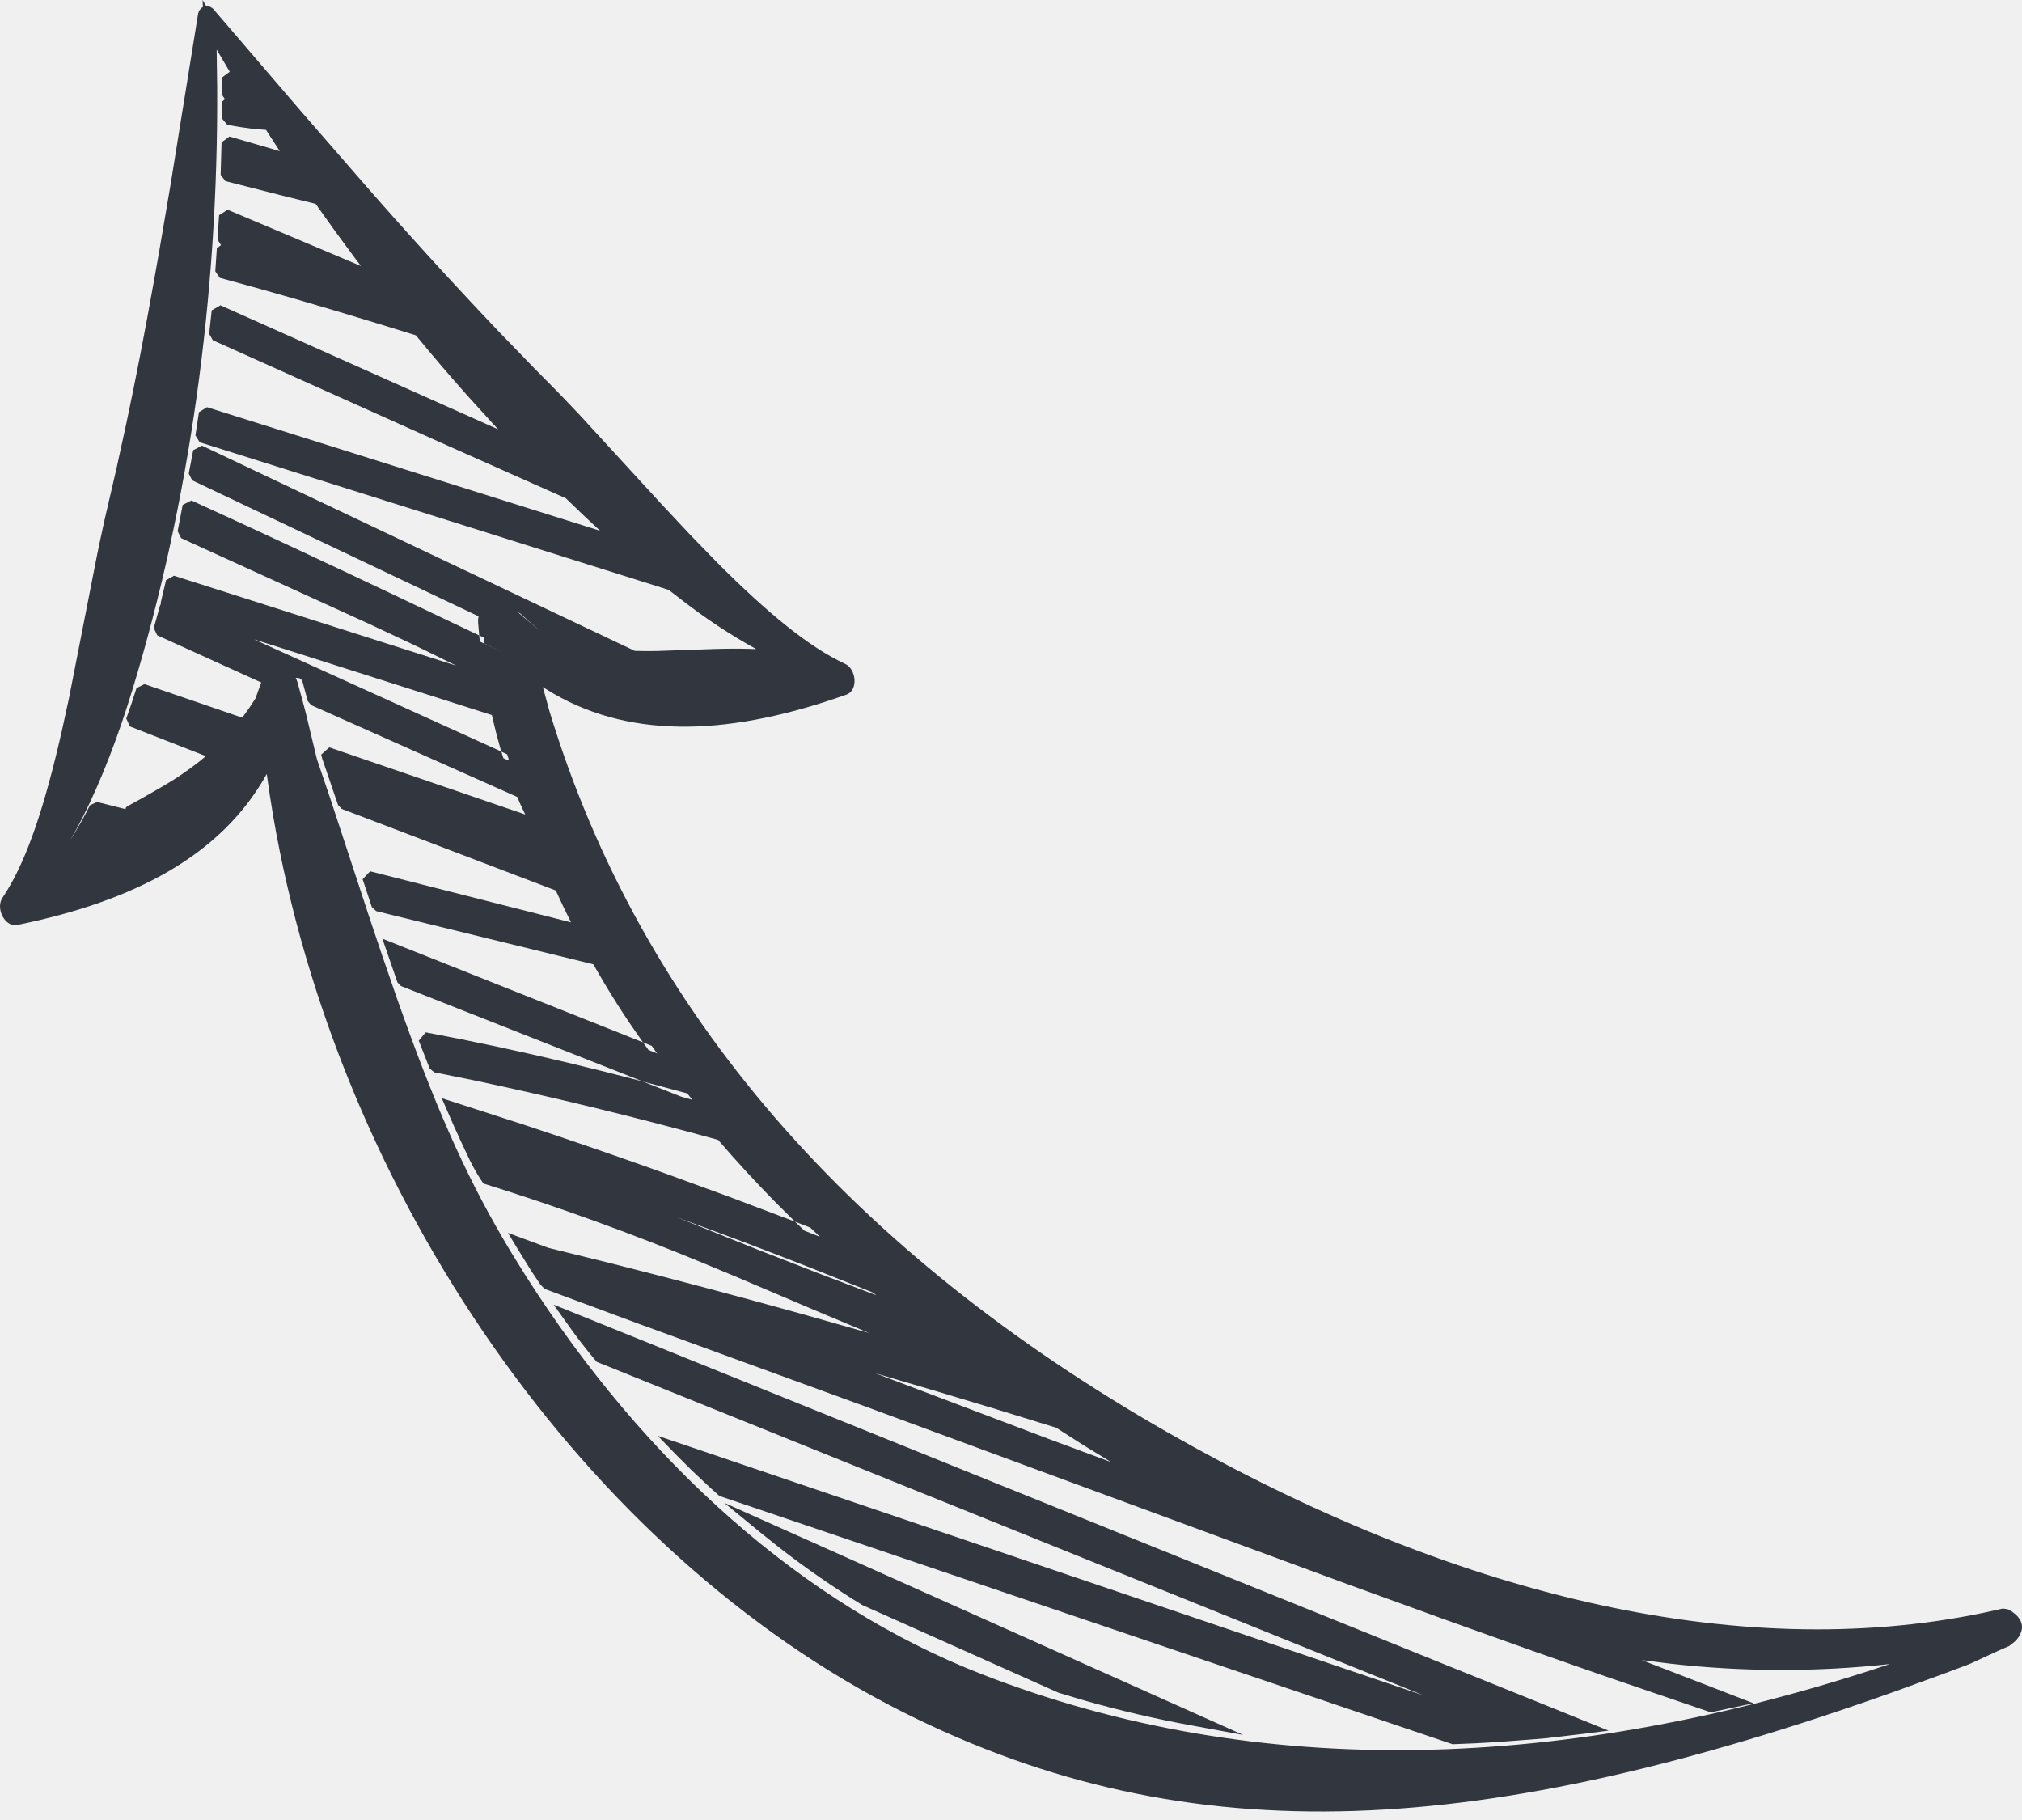
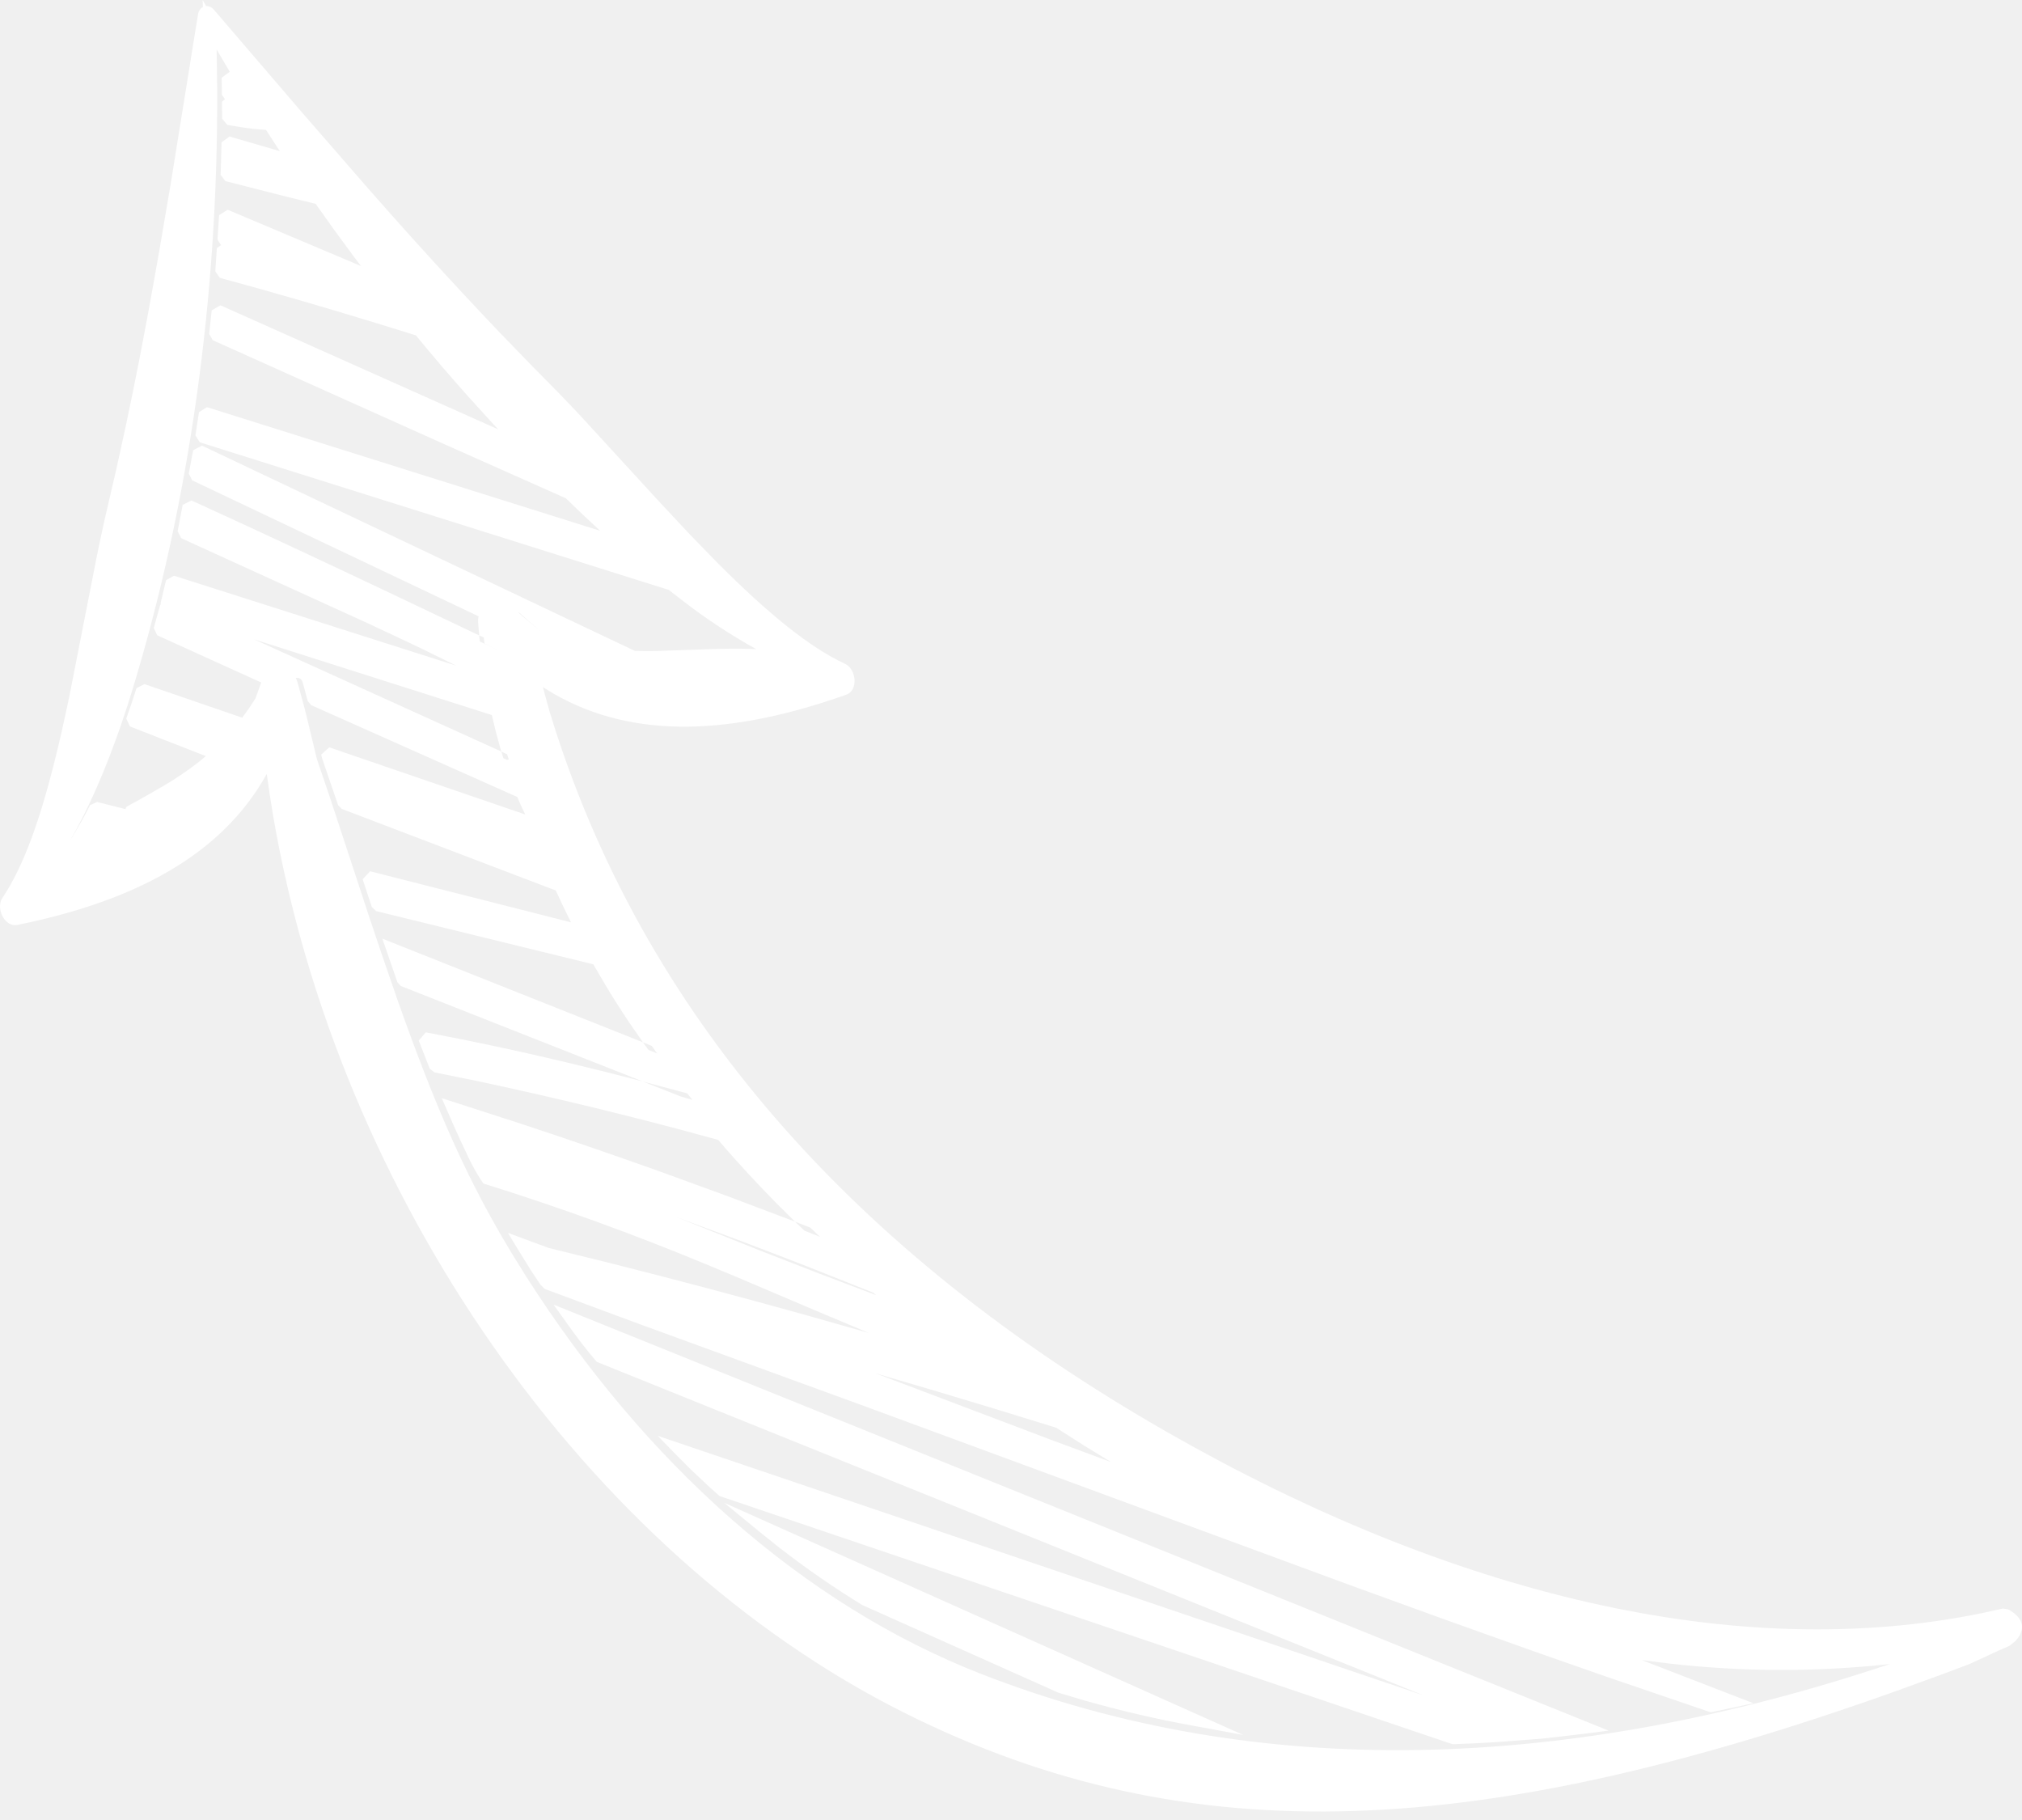
<svg xmlns="http://www.w3.org/2000/svg" width="40" height="36">
-   <path fill="#32363F" d="M4.008 0l.07.12h.034l.047.016.035.02.029.026L5.945 2.19l1.153 1.326a92.633 92.633 0 002.778 3.052l.676.698.494.5.406.425 1.622 1.768.586.626.526.541c1.012 1.016 1.834 1.682 2.53 2.004.228.105.264.525.03.609-2.223.79-4.188.908-5.798-.02l-.208-.127.126.463c1.819 6.009 6.042 10.741 12.236 14.28 5.583 3.188 11.23 4.584 16.135 3.567l.385-.085.094.014.037.017c.182.106.27.239.242.39a.456.456 0 01-.17.258l-.075.06-.22.096-.571.264-.49.184-.966.352c-8.112 2.89-13.91 3.289-19.627.42-6.312-3.166-11.194-10.25-12.474-17.744l-.066-.409-.059-.41c-.896 1.616-2.631 2.519-4.937 2.987-.242.049-.432-.327-.292-.536.427-.636.768-1.589 1.102-2.989l.072-.307.143-.656.545-2.778.054-.263.101-.469.233-1.004.195-.89c.191-.897.371-1.826.562-2.9l.097-.548.228-1.339.54-3.351.017-.048.007-.011.037-.049.033-.018L4.008 0zm1.885 13.409H5.85l.019.04.015.043.1.364.068.258.218.904.264.778.76 2.311.269.801.296.858c.722 2.046 1.311 3.398 2.093 4.736l.159.268.286.461c2.357 3.705 5.486 6.507 9.028 7.886 5.467 2.129 11.574 1.933 17.96-.202a19.56 19.56 0 01-4.353-.009l-.554-.069 2.21.854-.845.179-2.074-.708-1.449-.507-1.723-.615-1.912-.694-9.578-3.53-4.485-1.636-1.849-.686-.084-.087-.176-.263-.282-.456-.182-.301.799.296 1.26.311c1.263.319 2.533.656 3.807 1.011l1.276.362-1.1-.462-1.531-.651-.596-.248a51.461 51.461 0 00-4.401-1.596 3.325 3.325 0 01-.21-.346l-.056-.107-.186-.395-.136-.299-.236-.541 1.625.525c.909.301 1.81.611 2.703.93l1.335.487 1.324.5-.4-.398c-.392-.4-.766-.806-1.12-1.219a81.77 81.77 0 00-4.845-1.181l-.77-.155-.091-.075-.216-.552.138-.164.692.134c.926.186 1.873.4 2.855.646l.743.19-4.78-1.886-.07-.074-.298-.863 5.155 2.05-.269-.388a17.112 17.112 0 01-.488-.77l-.225-.385-4.295-1.052-.086-.08-.182-.55.147-.158 3.975 1.01-.154-.314-.147-.316L6.76 16l-.072-.075-.317-.928-.017-.071.16-.143 3.877 1.328-.052-.108-.054-.116-.052-.123-4.077-1.816-.068-.08-.102-.377-.02-.042a.114.114 0 00-.074-.041zm5.059 12.397l20.87 8.426-.467.06-.54.064-.175.019.01.002-.328.028-.699.053-.44.025-.448.018-14.502-4.91-.202-.181-.355-.334-.31-.31-.354-.365 15.16 5.138-16.368-6.602a9.298 9.298 0 01-.32-.396l-.145-.194-.387-.54zm3.377 3.921l10.263 4.59-1.006-.185a22.441 22.441 0 01-2.129-.495l-.516-.154-3.883-1.735a17.885 17.885 0 01-1.634-1.13l-.388-.31-.707-.58zm2.994-2.561l3.456 1.309 1.2.445-.55-.337-.537-.343a178.07 178.07 0 00-2.38-.725l-1.189-.35zm-3.95-3.095l1.634.654 1.182.46 1.144.434-.059-.05-1.297-.515-.653-.253-.655-.25-1.296-.48zm2.353.093l.188.179.308.122-.193-.183-.303-.118zm-3.014-2.773l.767.302.217.061-.1-.126-.884-.237zm.181-.703l-.174-.07.11.15.17.069-.106-.15zM4.286.98l.01.736c.025 4.164-.555 8.238-1.67 11.907-.282.93-.622 1.812-.973 2.51l-.132.252-.13.231.07-.112.155-.266.082-.151.083-.16.14-.064.563.142.003-.02c.003-.011.008-.019.022-.029l.075-.043.229-.126.394-.226a6.22 6.22 0 00.74-.501l.125-.104-1.502-.587-.072-.156.106-.304.096-.297.158-.08 1.934.664.133-.184.128-.195.115-.317-2.058-.934-.068-.144.128-.46.016-.007-.01-.02.109-.459.157-.088 5.586 1.78-.676-.332-.256-.123-.823-.386-3.508-1.599-.182-.084-.069-.137.1-.52.173-.088 1.108.509c.61.282 1.227.57 1.853.865l.946.447 1.786.849-.022-.258v-.061l.01-.059-5.666-2.69-.068-.134.088-.462.174-.09 8.563 4.06.21.003.22-.001 1.116-.039.197-.005c.25-.005.46-.003.658.007a11.406 11.406 0 01-1.465-.966l-.266-.206-9.278-2.92-.085-.136.07-.459.158-.099 7.777 2.445-.342-.32-.335-.323L8.732 8.76 4.21 6.73l-.072-.125.05-.466.173-.1 5.495 2.454-.096-.102-.522-.575a38.552 38.552 0 01-1.011-1.183c-.993-.31-2.03-.623-3.085-.919l-.793-.218-.09-.13.031-.457.082-.06-.07-.113.032-.48.17-.107 2.637 1.113-.116-.152-.396-.538-.385-.54-.586-.144-1.2-.306-.093-.124.018-.642.156-.116.854.248.142.042-.273-.421-.255-.02-.256-.036-.253-.042-.103-.122-.004-.337.06-.05-.061-.086-.005-.338.16-.119-.26-.44zm5.632 13.887l.04.13.074.034.032-.011-.032-.1-.114-.053zm-4.894-2.221l4.894 2.22-.026-.084-.085-.316-.077-.322-4.706-1.498zm4.456-.077l.012.12.448.21-.356-.17-.014-.12-.09-.04zm.767-.46l.104.092.233.195.14.11-.121-.098a6.117 6.117 0 01-.307-.27.137.137 0 00-.049-.028z" />
+   <path fill="#fff" d="M4.008 0l.07.12h.034l.047.016.035.02.029.026L5.945 2.19l1.153 1.326a92.633 92.633 0 002.778 3.052l.676.698.494.5.406.425 1.622 1.768.586.626.526.541c1.012 1.016 1.834 1.682 2.53 2.004.228.105.264.525.03.609-2.223.79-4.188.908-5.798-.02l-.208-.127.126.463c1.819 6.009 6.042 10.741 12.236 14.28 5.583 3.188 11.23 4.584 16.135 3.567l.385-.085.094.014.037.017c.182.106.27.239.242.39a.456.456 0 01-.17.258l-.075.06-.22.096-.571.264-.49.184-.966.352c-8.112 2.89-13.91 3.289-19.627.42-6.312-3.166-11.194-10.25-12.474-17.744l-.066-.409-.059-.41c-.896 1.616-2.631 2.519-4.937 2.987-.242.049-.432-.327-.292-.536.427-.636.768-1.589 1.102-2.989l.072-.307.143-.656.545-2.778.054-.263.101-.469.233-1.004.195-.89c.191-.897.371-1.826.562-2.9l.097-.548.228-1.339.54-3.351.017-.048.007-.011.037-.049.033-.018L4.008 0zm1.885 13.409H5.85l.019.04.015.043.1.364.068.258.218.904.264.778.76 2.311.269.801.296.858c.722 2.046 1.311 3.398 2.093 4.736l.159.268.286.461c2.357 3.705 5.486 6.507 9.028 7.886 5.467 2.129 11.574 1.933 17.96-.202a19.56 19.56 0 01-4.353-.009l-.554-.069 2.21.854-.845.179-2.074-.708-1.449-.507-1.723-.615-1.912-.694-9.578-3.53-4.485-1.636-1.849-.686-.084-.087-.176-.263-.282-.456-.182-.301.799.296 1.26.311c1.263.319 2.533.656 3.807 1.011l1.276.362-1.1-.462-1.531-.651-.596-.248a51.461 51.461 0 00-4.401-1.596 3.325 3.325 0 01-.21-.346l-.056-.107-.186-.395-.136-.299-.236-.541 1.625.525c.909.301 1.81.611 2.703.93l1.335.487 1.324.5-.4-.398c-.392-.4-.766-.806-1.12-1.219a81.77 81.77 0 00-4.845-1.181l-.77-.155-.091-.075-.216-.552.138-.164.692.134c.926.186 1.873.4 2.855.646l.743.19-4.78-1.886-.07-.074-.298-.863 5.155 2.05-.269-.388a17.112 17.112 0 01-.488-.77l-.225-.385-4.295-1.052-.086-.08-.182-.55.147-.158 3.975 1.01-.154-.314-.147-.316L6.76 16l-.072-.075-.317-.928-.017-.071.16-.143 3.877 1.328-.052-.108-.054-.116-.052-.123-4.077-1.816-.068-.08-.102-.377-.02-.042a.114.114 0 00-.074-.041zm5.059 12.397l20.87 8.426-.467.06-.54.064-.175.019.01.002-.328.028-.699.053-.44.025-.448.018-14.502-4.91-.202-.181-.355-.334-.31-.31-.354-.365 15.16 5.138-16.368-6.602a9.298 9.298 0 01-.32-.396l-.145-.194-.387-.54zm3.377 3.921l10.263 4.59-1.006-.185a22.441 22.441 0 01-2.129-.495l-.516-.154-3.883-1.735a17.885 17.885 0 01-1.634-1.13l-.388-.31-.707-.58zm2.994-2.561l3.456 1.309 1.2.445-.55-.337-.537-.343a178.07 178.07 0 00-2.38-.725l-1.189-.35zm-3.95-3.095l1.634.654 1.182.46 1.144.434-.059-.05-1.297-.515-.653-.253-.655-.25-1.296-.48zm2.353.093l.188.179.308.122-.193-.183-.303-.118zm-3.014-2.773l.767.302.217.061-.1-.126-.884-.237zm.181-.703l-.174-.07.11.15.17.069-.106-.15zM4.286.98l.01.736c.025 4.164-.555 8.238-1.67 11.907-.282.93-.622 1.812-.973 2.51l-.132.252-.13.231.07-.112.155-.266.082-.151.083-.16.14-.064.563.142.003-.02c.003-.011.008-.019.022-.029l.075-.043.229-.126.394-.226a6.22 6.22 0 00.74-.501l.125-.104-1.502-.587-.072-.156.106-.304.096-.297.158-.08 1.934.664.133-.184.128-.195.115-.317-2.058-.934-.068-.144.128-.46.016-.007-.01-.02.109-.459.157-.088 5.586 1.78-.676-.332-.256-.123-.823-.386-3.508-1.599-.182-.084-.069-.137.1-.52.173-.088 1.108.509c.61.282 1.227.57 1.853.865l.946.447 1.786.849-.022-.258v-.061l.01-.059-5.666-2.69-.068-.134.088-.462.174-.09 8.563 4.06.21.003.22-.001 1.116-.039.197-.005c.25-.005.46-.003.658.007a11.406 11.406 0 01-1.465-.966l-.266-.206-9.278-2.92-.085-.136.07-.459.158-.099 7.777 2.445-.342-.32-.335-.323L8.732 8.76 4.21 6.73l-.072-.125.05-.466.173-.1 5.495 2.454-.096-.102-.522-.575a38.552 38.552 0 01-1.011-1.183c-.993-.31-2.03-.623-3.085-.919l-.793-.218-.09-.13.031-.457.082-.06-.07-.113.032-.48.17-.107 2.637 1.113-.116-.152-.396-.538-.385-.54-.586-.144-1.2-.306-.093-.124.018-.642.156-.116.854.248.142.042-.273-.421-.255-.02-.256-.036-.253-.042-.103-.122-.004-.337.06-.05-.061-.086-.005-.338.16-.119-.26-.44zm5.632 13.887l.04.13.074.034.032-.011-.032-.1-.114-.053zm-4.894-2.221l4.894 2.22-.026-.084-.085-.316-.077-.322-4.706-1.498zm4.456-.077l.012.12.448.21-.356-.17-.014-.12-.09-.04zm.767-.46l.104.092.233.195.14.11-.121-.098a6.117 6.117 0 01-.307-.27.137.137 0 00-.049-.028z" />
</svg>
